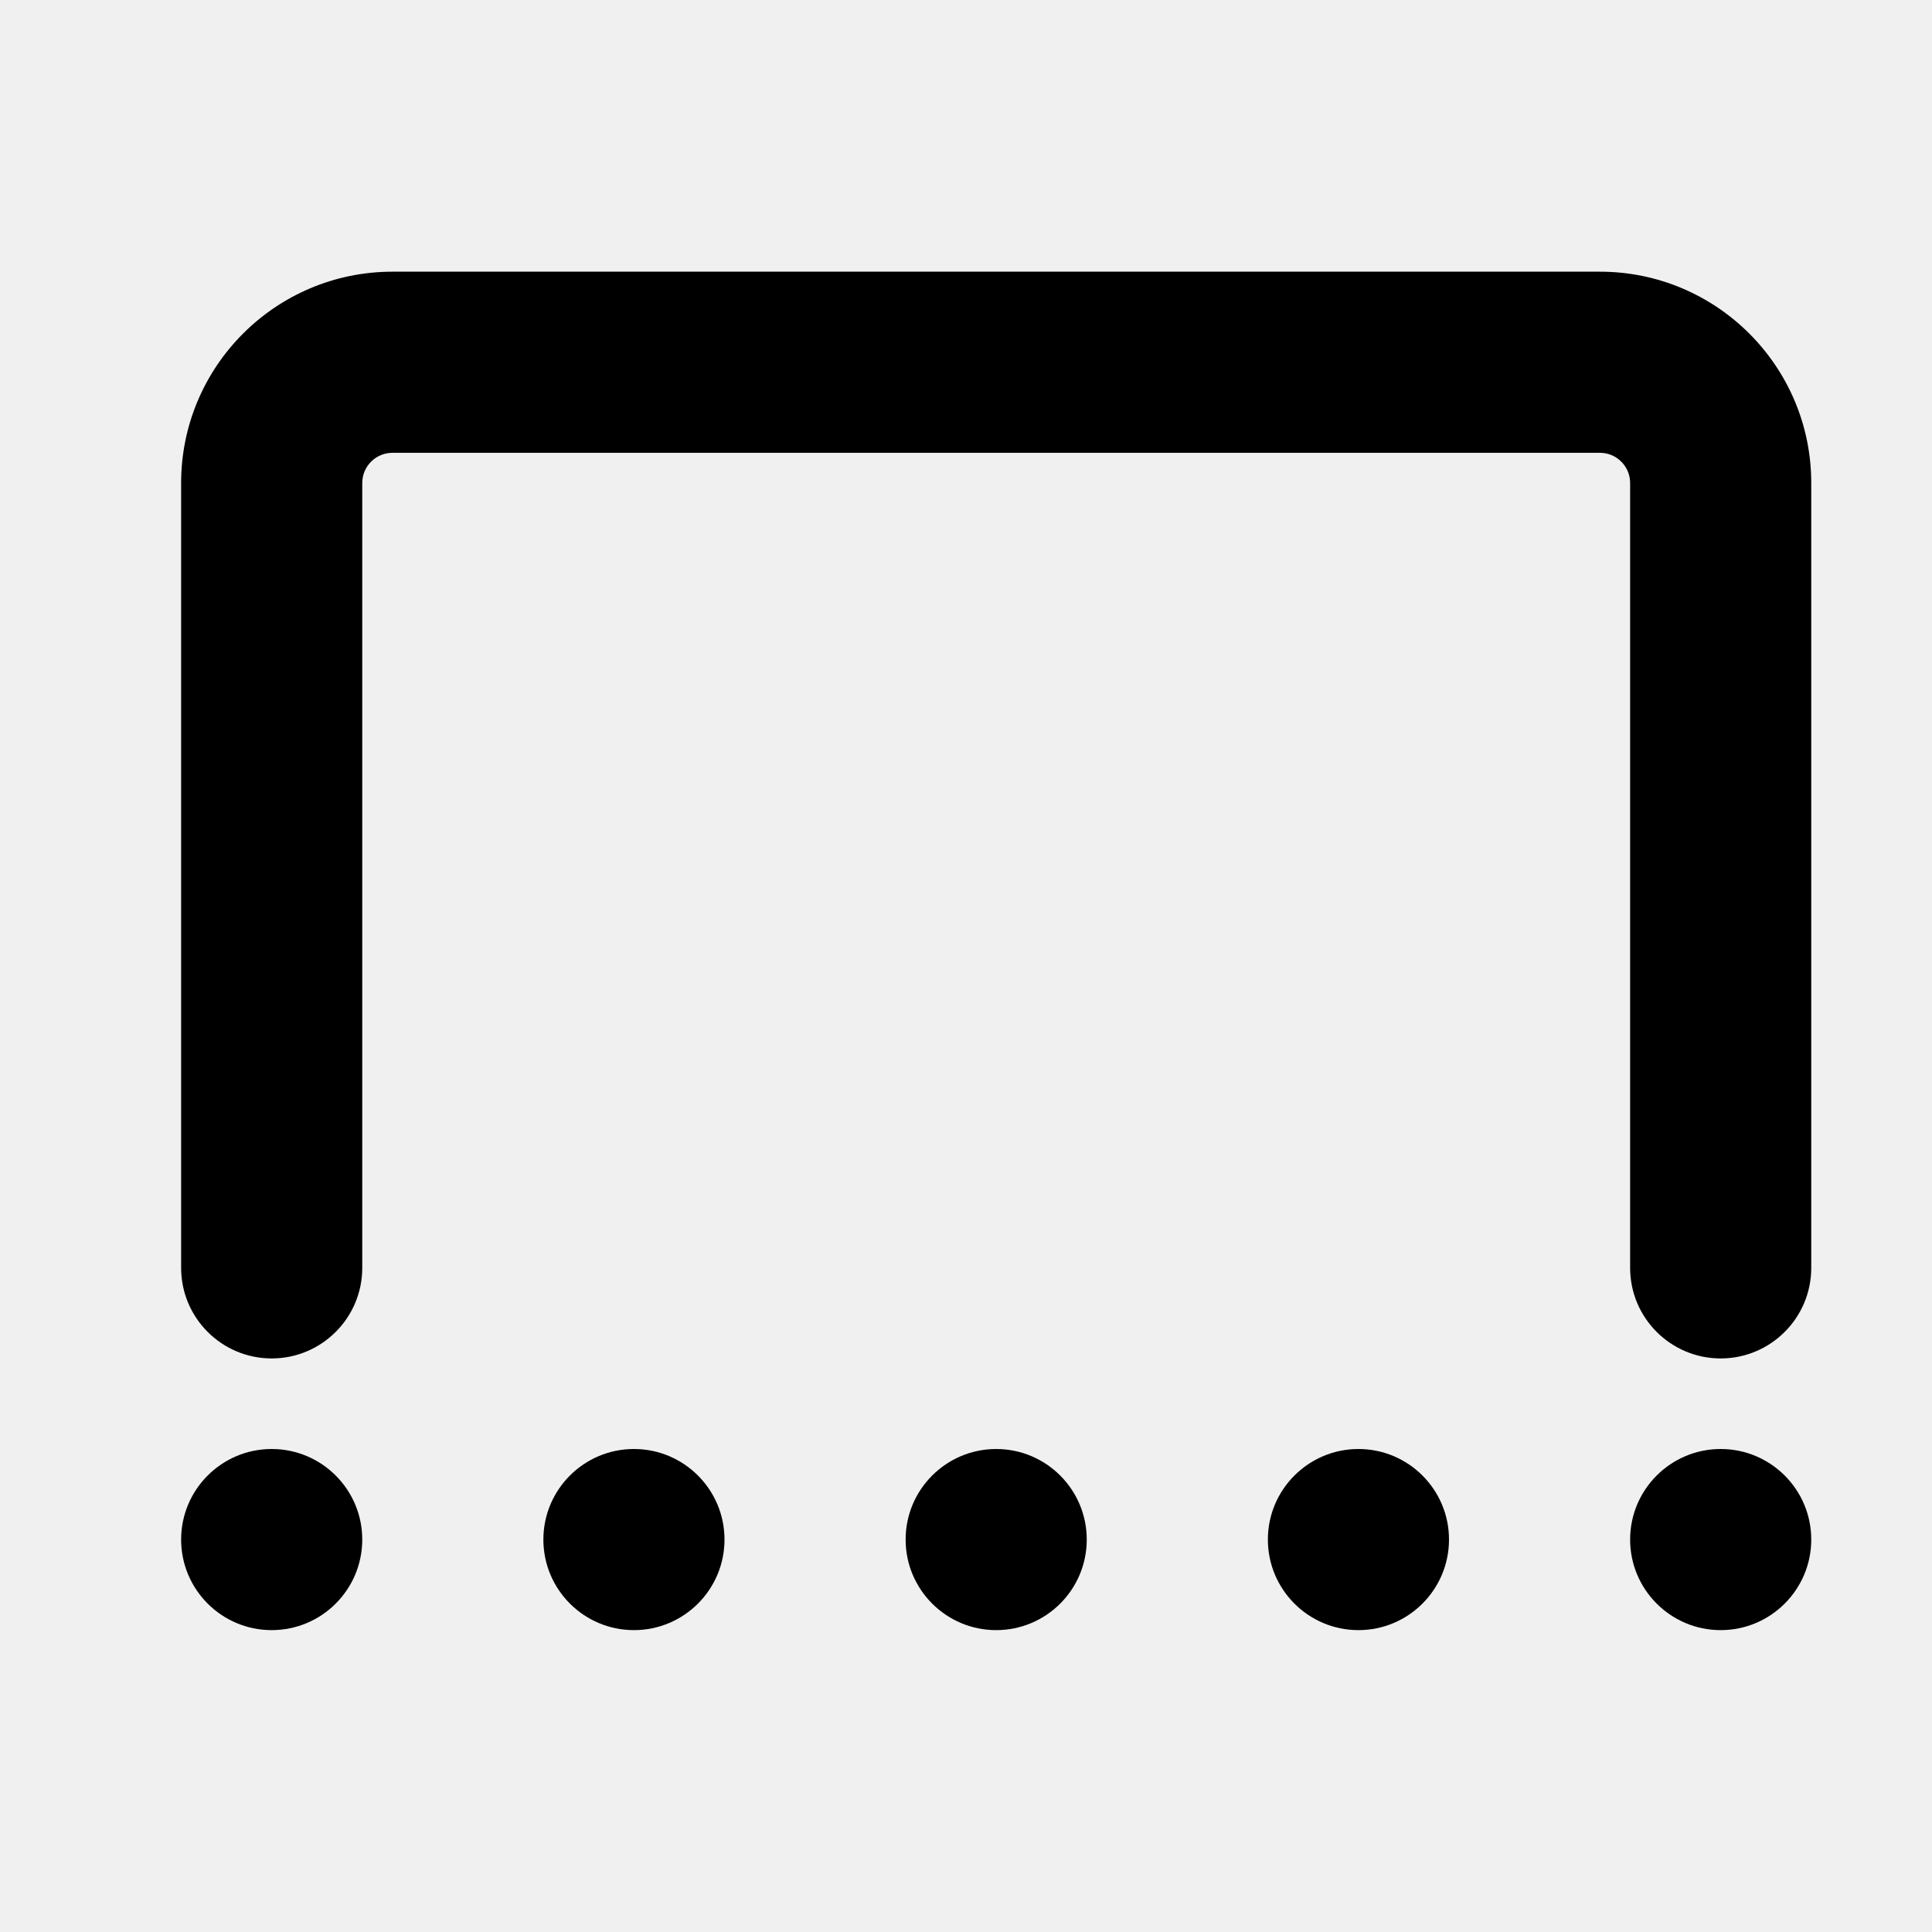
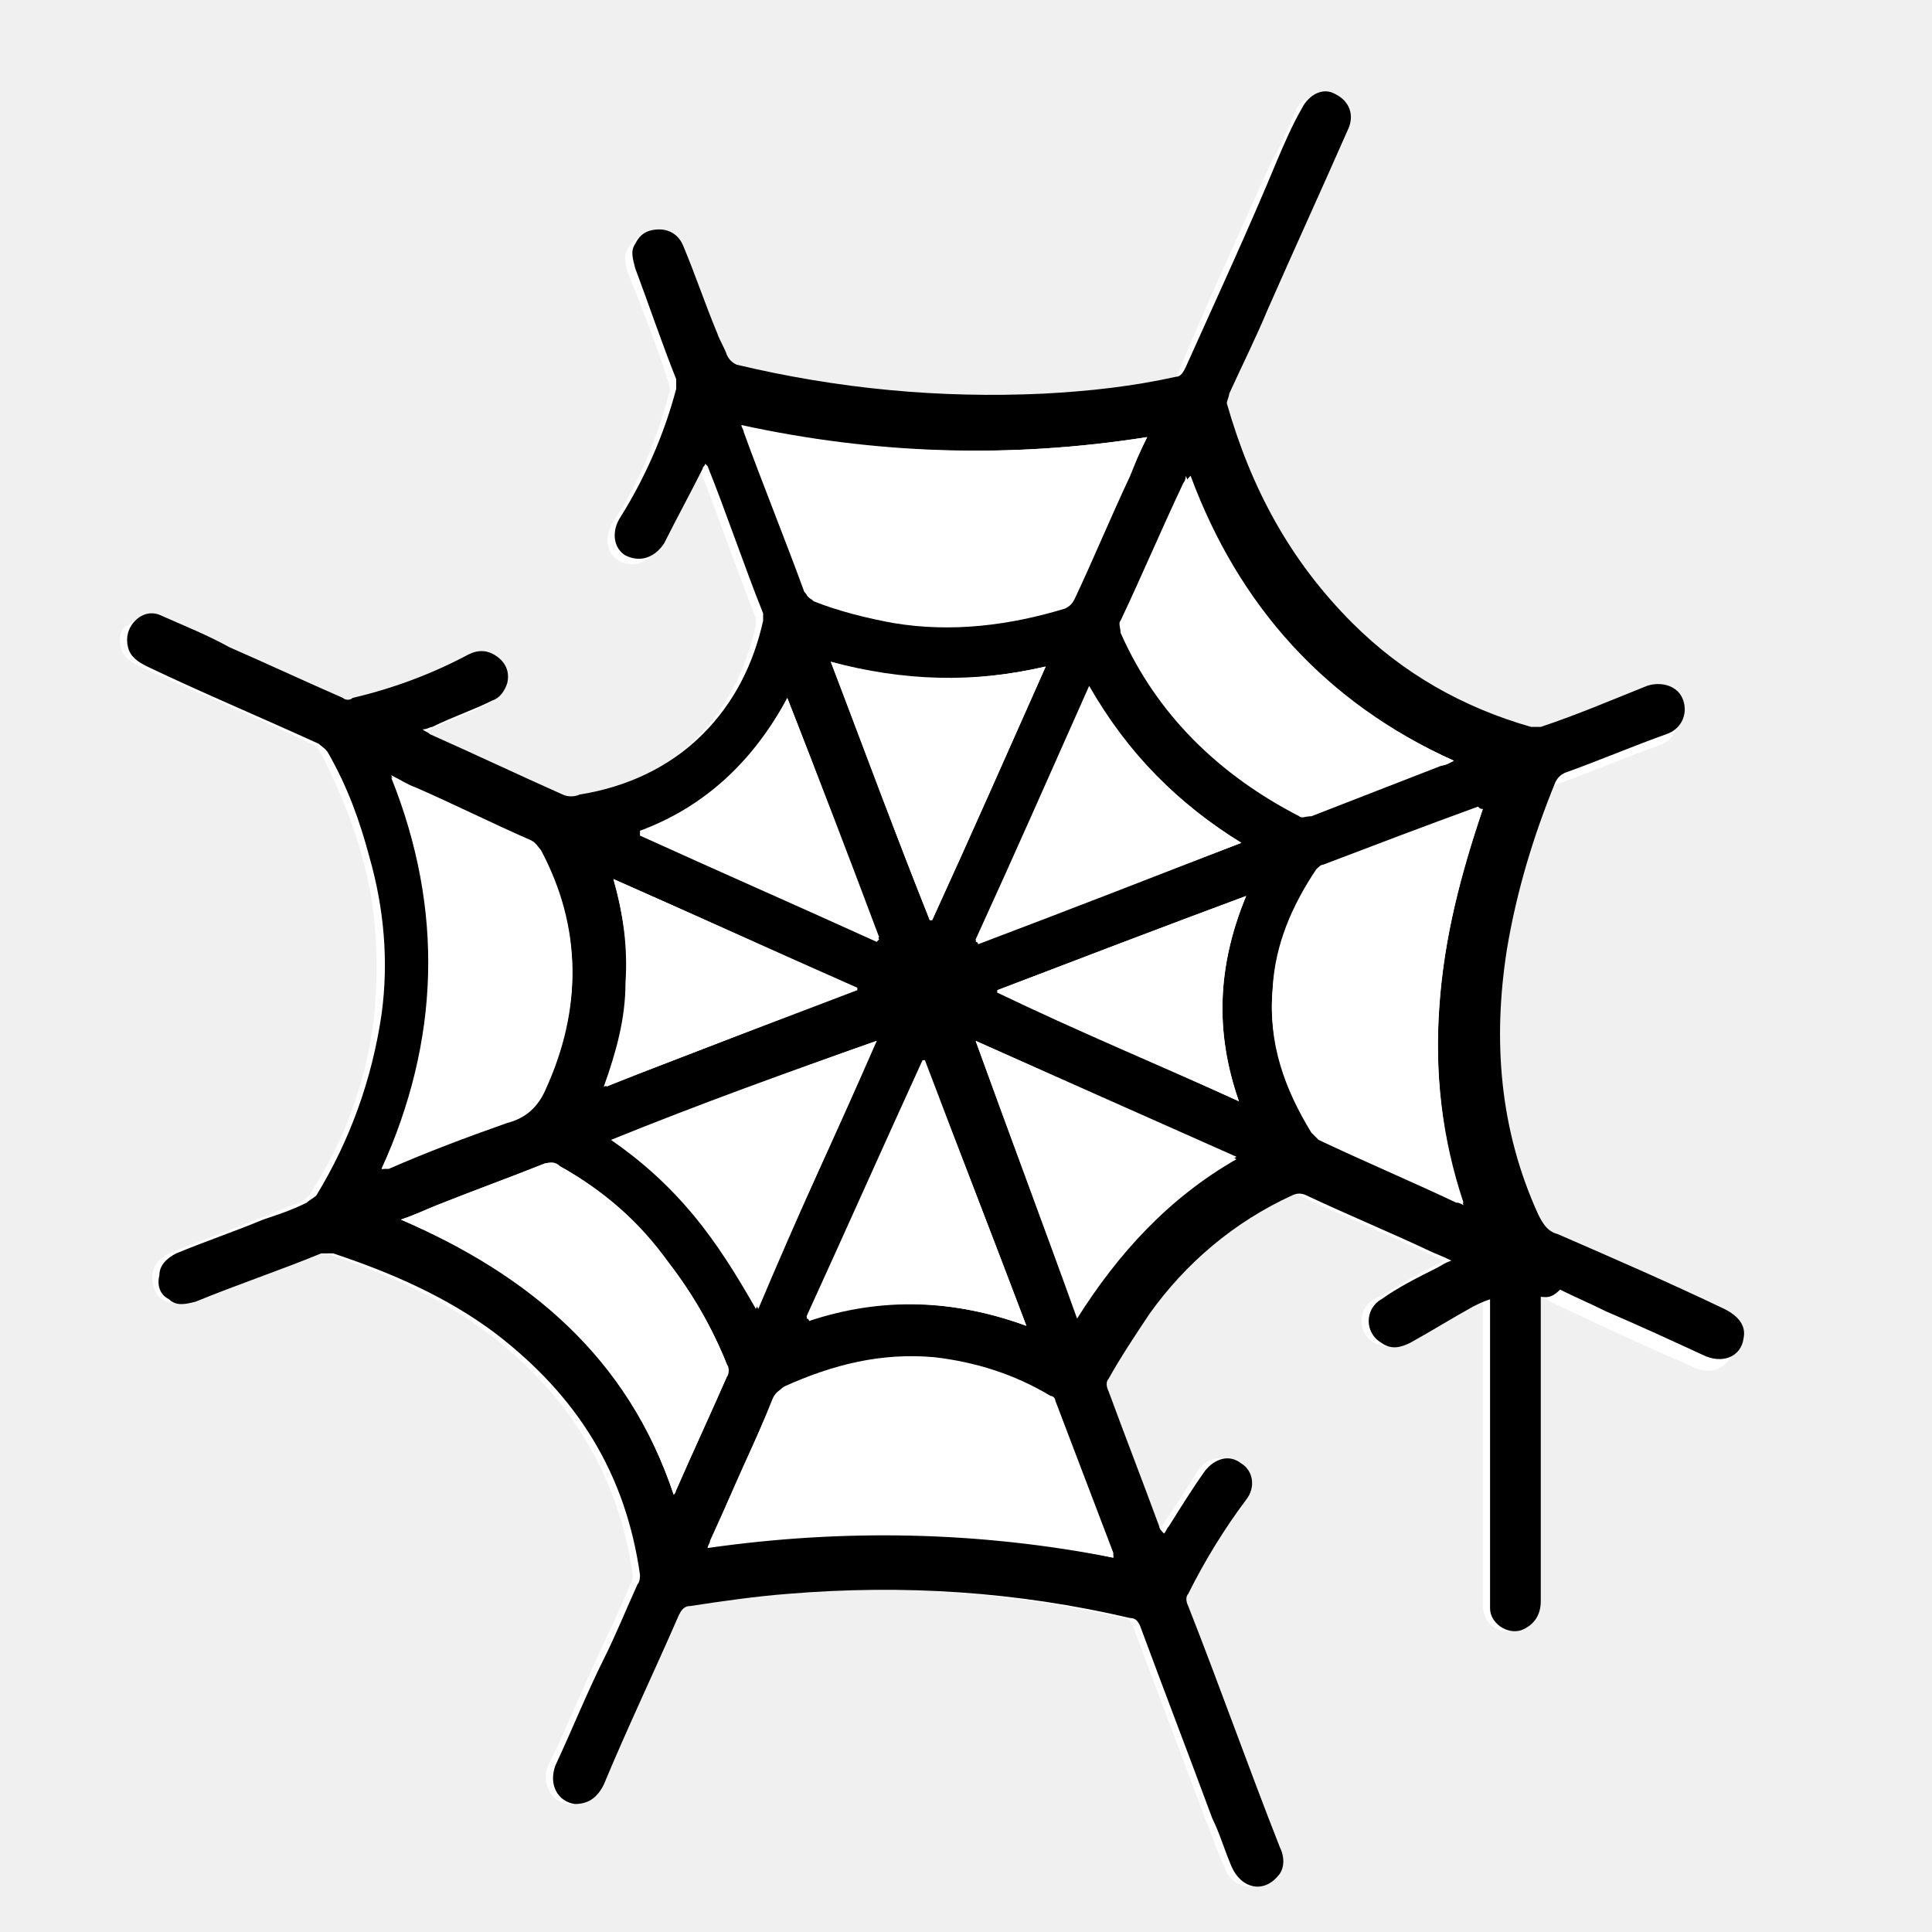
- <svg xmlns="http://www.w3.org/2000/svg" width="800px" height="800px" viewBox="0 0 16 16" fill="none">
-   <path fill-rule="evenodd" clip-rule="evenodd" d="M1.5 4C1.5 3.034 2.284 2.25 3.25 2.25H13.25C14.216 2.25 15 3.034 15 4V10.5C15 10.914 14.664 11.25 14.25 11.25C13.836 11.25 13.5 10.914 13.5 10.5V4C13.5 3.862 13.388 3.75 13.25 3.75H3.25C3.112 3.75 3 3.862 3 4V10.5C3 10.914 2.664 11.25 2.25 11.25C1.836 11.25 1.5 10.914 1.5 10.5V4Z" fill="#000000" />
-   <path d="M2.25 13.5C2.664 13.5 3 13.164 3 12.75C3 12.336 2.664 12 2.25 12C1.836 12 1.5 12.336 1.5 12.75C1.5 13.164 1.836 13.5 2.25 13.5Z" fill="#000000" />
-   <path d="M14.25 13.5C14.664 13.5 15 13.164 15 12.75C15 12.336 14.664 12 14.25 12C13.836 12 13.5 12.336 13.5 12.75C13.5 13.164 13.836 13.5 14.25 13.5Z" fill="#000000" />
-   <path d="M11.25 13.5C11.664 13.5 12 13.164 12 12.75C12 12.336 11.664 12 11.25 12C10.836 12 10.5 12.336 10.5 12.75C10.5 13.164 10.836 13.5 11.25 13.5Z" fill="#000000" />
-   <path d="M5.25 13.5C5.664 13.5 6 13.164 6 12.75C6 12.336 5.664 12 5.25 12C4.836 12 4.5 12.336 4.5 12.75C4.5 13.164 4.836 13.5 5.25 13.5Z" fill="#000000" />
-   <path d="M8.25 13.5C8.664 13.5 9 13.164 9 12.75C9 12.336 8.664 12 8.25 12C7.836 12 7.5 12.336 7.5 12.75C7.5 13.164 7.836 13.5 8.25 13.5Z" fill="#000000" />
+ <svg xmlns="http://www.w3.org/2000/svg" version="1.1" id="Layer_1" x="0px" y="0px" viewBox="0 0 80 80" style="enable-background:new 0 0 80 80;" xml:space="preserve">
+   <style type="text/css">
+ 	.st0{fill:#FFFFFF;}
+ </style>
+   <g>
+     <path class="st0" d="M63.8,53.7c0.2,0.1,0.3,0.1,0.4,0.2c0.6,0.3,1.3,0.6,1.9,0.9c1.3,0.6,2.6,1.2,4,1.8c0.8,0.4,1.5,0,1.7-0.7   c0.1-0.5-0.2-1-0.8-1.2c-2.3-1-4.6-2.1-6.9-3.1c-0.4-0.2-0.6-0.4-0.8-0.8c-1.6-3.5-1.8-7.2-1.3-11c0.4-2.4,1.1-4.7,2-6.9   c0.1-0.2,0.2-0.3,0.4-0.4c1.4-0.5,2.8-1.1,4.2-1.6c0.7-0.2,1-0.8,0.7-1.4c-0.2-0.6-0.8-0.8-1.5-0.6c-1.5,0.6-2.9,1.1-4.4,1.7   c-0.1,0-0.3,0.1-0.4,0c-2.8-0.9-5.3-2.3-7.4-4.3c-2.6-2.5-4.2-5.6-5.2-9.1c0-0.1,0-0.3,0.1-0.4c0.5-1.2,1-2.4,1.6-3.5   c1.1-2.5,2.2-4.9,3.3-7.4C55.7,5,55.5,4.4,55,4.1c-0.6-0.3-1.2,0-1.4,0.6c-0.3,0.7-0.6,1.4-1,2.1c-1.3,2.9-2.6,5.7-3.8,8.6   c-0.1,0.2-0.2,0.3-0.4,0.4c-1.8,0.4-3.7,0.6-5.5,0.7c-4.3,0.2-8.5-0.2-12.7-1.2c-0.2-0.1-0.4-0.2-0.4-0.4c-0.1-0.3-0.2-0.6-0.4-0.9   c-0.5-1.2-0.9-2.4-1.4-3.6c-0.2-0.4-0.5-0.6-1-0.7c-0.4,0-0.8,0.2-1,0.6c-0.2,0.3-0.1,0.7,0,1c0.6,1.5,1.2,3,1.7,4.6   c0,0.1,0.1,0.3,0,0.4c-0.5,1.9-1.2,3.6-2.3,5.3c-0.4,0.6-0.3,1.3,0.2,1.6c0.5,0.3,1.2,0.2,1.6-0.5c0.6-1,1.1-2.1,1.6-3.1   c0-0.1,0.1-0.1,0.1-0.2c0,0,0.1,0,0.1,0.1c0.8,2,1.5,4.1,2.3,6.1c0,0.1,0,0.2,0,0.3c-0.4,1.8-1.2,3.4-2.5,4.7   c-1.4,1.4-3.1,2.2-5.1,2.5c-0.2,0-0.5,0.1-0.7,0c-1.8-0.8-3.7-1.6-5.5-2.5c-0.1,0-0.1-0.1-0.3-0.2c0.2-0.1,0.3-0.1,0.4-0.1   c0.8-0.4,1.7-0.7,2.5-1.1c0.3-0.1,0.5-0.4,0.6-0.7c0.1-0.4,0-0.8-0.4-1.1c-0.4-0.3-0.8-0.3-1.2-0.1c-1.5,0.8-3.2,1.4-4.8,1.8   c-0.1,0-0.3,0-0.4,0c-1.6-0.7-3.1-1.4-4.7-2.1c-0.9-0.4-1.9-0.9-2.8-1.3c-0.4-0.2-0.8-0.1-1.1,0.2C5,26,4.9,26.4,5,26.8   c0.1,0.4,0.4,0.6,0.8,0.8c2.4,1.1,4.8,2.1,7.1,3.2c0.2,0.1,0.3,0.2,0.4,0.4c0.7,1.4,1.3,2.8,1.7,4.3c0.6,2.1,0.7,4.3,0.5,6.5   c-0.3,2.7-1.2,5.2-2.7,7.5c-0.1,0.1-0.2,0.2-0.4,0.3c-0.6,0.2-1.2,0.5-1.8,0.7c-1.2,0.5-2.4,0.9-3.6,1.4c-0.4,0.2-0.6,0.4-0.7,0.9   c0,0.4,0.1,0.8,0.4,1c0.4,0.2,0.7,0.2,1.1,0.1c1.7-0.7,3.5-1.3,5.2-2c0.2-0.1,0.4-0.1,0.5,0c2.4,0.8,4.7,1.8,6.7,3.3   c3.3,2.5,5.4,5.8,6,10c0,0.1,0,0.3-0.1,0.4c-0.4,1-0.9,2-1.4,3.1c-0.7,1.5-1.3,3-2,4.4c-0.3,0.7,0.1,1.5,0.8,1.6   c0.5,0.1,0.9-0.2,1.2-0.8c1-2.3,2.1-4.6,3.1-7c0.1-0.3,0.3-0.4,0.5-0.4c1.3-0.2,2.7-0.4,4-0.5c4.8-0.4,9.5-0.1,14.2,1   c0.2,0,0.3,0.1,0.4,0.3c1,2.7,2,5.3,3,8c0.3,0.7,0.5,1.4,0.8,2c0.3,0.9,1.3,1.1,1.9,0.4c0.3-0.4,0.3-0.8,0.1-1.2   c-1.3-3.3-2.5-6.7-3.8-10c-0.1-0.1,0-0.3,0-0.5c0.7-1.4,1.5-2.7,2.4-3.9c0.4-0.5,0.3-1.2-0.2-1.5c-0.5-0.4-1.2-0.2-1.5,0.3   c-0.5,0.8-1,1.6-1.5,2.3c-0.1,0.1-0.1,0.2-0.2,0.3c-0.1-0.1-0.1-0.2-0.2-0.3c-0.7-1.9-1.4-3.7-2.1-5.6c-0.1-0.1,0-0.4,0-0.5   c0.6-0.9,1.1-1.9,1.7-2.7c1.6-2.1,3.5-3.8,5.9-4.9c0.2-0.1,0.4-0.1,0.6,0c1.7,0.8,3.4,1.5,5.1,2.3c0.3,0.1,0.6,0.3,0.9,0.4   c-0.2,0.1-0.4,0.2-0.6,0.3c-0.8,0.4-1.5,0.9-2.3,1.3c-0.7,0.4-0.7,1.4,0,1.8c0.4,0.2,0.8,0.2,1.2,0c0.9-0.5,1.7-1,2.6-1.5   c0.2-0.1,0.4-0.2,0.7-0.3c0,0.2,0,0.3,0,0.4c0,4.1,0,8.1,0,12.2c0,0.1,0,0.2,0,0.2c0.1,0.7,0.7,1.1,1.3,0.9   c0.5-0.1,0.8-0.5,0.8-1.2c0-3.8,0-7.7,0-11.5C63.8,54.4,63.8,54.1,63.8,53.7z" />
+     <path d="M63.8,53.7c0,0.4,0,0.7,0,1.1c0,3.8,0,7.7,0,11.5c0,0.6-0.3,1-0.8,1.2c-0.6,0.2-1.3-0.3-1.3-0.9c0-0.1,0-0.2,0-0.2   c0-4.1,0-8.1,0-12.2c0-0.1,0-0.2,0-0.4c-0.3,0.1-0.5,0.2-0.7,0.3c-0.9,0.5-1.7,1-2.6,1.5c-0.4,0.2-0.8,0.3-1.2,0   c-0.7-0.4-0.7-1.4,0-1.8c0.7-0.5,1.5-0.9,2.3-1.3c0.2-0.1,0.3-0.2,0.6-0.3c-0.4-0.2-0.7-0.3-0.9-0.4c-1.7-0.8-3.4-1.5-5.1-2.3   c-0.2-0.1-0.4-0.1-0.6,0c-2.4,1.1-4.4,2.8-5.9,4.9c-0.6,0.9-1.2,1.8-1.7,2.7c-0.1,0.1-0.1,0.3,0,0.5c0.7,1.9,1.4,3.7,2.1,5.6   c0,0.1,0.1,0.2,0.2,0.3c0.1-0.1,0.1-0.2,0.2-0.3c0.5-0.8,1-1.6,1.5-2.3c0.4-0.5,1-0.7,1.5-0.3c0.5,0.3,0.6,1,0.2,1.5   c-0.9,1.2-1.7,2.5-2.4,3.9c-0.1,0.1-0.1,0.3,0,0.5c1.3,3.3,2.5,6.7,3.8,10c0.2,0.4,0.2,0.9-0.1,1.2c-0.6,0.7-1.5,0.5-1.9-0.4   c-0.3-0.7-0.5-1.4-0.8-2c-1-2.7-2-5.3-3-8c-0.1-0.2-0.2-0.3-0.4-0.3c-4.7-1.1-9.4-1.4-14.2-1c-1.3,0.1-2.7,0.3-4,0.5   c-0.3,0-0.4,0.2-0.5,0.4c-1,2.3-2.1,4.6-3.1,7c-0.3,0.6-0.7,0.8-1.2,0.8c-0.7-0.1-1.1-0.8-0.8-1.6c0.7-1.5,1.3-3,2-4.4   c0.5-1,0.9-2,1.4-3.1c0.1-0.1,0.1-0.3,0.1-0.4c-0.6-4.2-2.6-7.4-6-10c-2-1.5-4.3-2.5-6.7-3.3c-0.2,0-0.4,0-0.5,0   c-1.7,0.7-3.5,1.3-5.2,2c-0.4,0.1-0.8,0.2-1.1-0.1c-0.4-0.2-0.5-0.6-0.4-1c0-0.4,0.3-0.7,0.7-0.9c1.2-0.5,2.4-0.9,3.6-1.4   c0.6-0.2,1.2-0.4,1.8-0.7c0.1-0.1,0.3-0.2,0.4-0.3c1.4-2.3,2.3-4.8,2.7-7.5c0.3-2.2,0.1-4.4-0.5-6.5c-0.4-1.5-0.9-2.9-1.7-4.3   c-0.1-0.2-0.3-0.3-0.4-0.4c-2.4-1.1-4.8-2.1-7.1-3.2c-0.4-0.2-0.7-0.4-0.8-0.8c-0.1-0.4,0-0.8,0.3-1.1c0.3-0.3,0.7-0.4,1.1-0.2   c0.9,0.4,1.9,0.8,2.8,1.3c1.6,0.7,3.1,1.4,4.7,2.1c0.1,0.1,0.3,0.1,0.4,0c1.7-0.4,3.3-1,4.8-1.8c0.4-0.2,0.8-0.2,1.2,0.1   c0.4,0.3,0.5,0.7,0.4,1.1c-0.1,0.3-0.3,0.6-0.6,0.7c-0.8,0.4-1.7,0.7-2.5,1.1c-0.1,0-0.2,0.1-0.4,0.1c0.1,0.1,0.2,0.1,0.3,0.2   c1.8,0.8,3.7,1.7,5.5,2.5c0.2,0.1,0.5,0.1,0.7,0c1.9-0.3,3.7-1.1,5.1-2.5c1.3-1.3,2.1-2.9,2.5-4.7c0-0.1,0-0.2,0-0.3   c-0.8-2-1.5-4.1-2.3-6.1c0,0,0,0-0.1-0.1c0,0.1-0.1,0.1-0.1,0.2c-0.5,1-1.1,2.1-1.6,3.1c-0.4,0.6-1,0.8-1.6,0.5   c-0.5-0.3-0.6-1-0.2-1.6c1-1.6,1.8-3.4,2.3-5.3c0-0.1,0-0.3,0-0.4c-0.6-1.5-1.1-3-1.7-4.6c-0.1-0.4-0.2-0.7,0-1   c0.2-0.4,0.5-0.6,1-0.6c0.4,0,0.8,0.2,1,0.7c0.5,1.2,0.9,2.4,1.4,3.6c0.1,0.3,0.3,0.6,0.4,0.9c0.1,0.2,0.2,0.3,0.4,0.4   c4.2,1,8.4,1.4,12.7,1.2c1.9-0.1,3.7-0.3,5.5-0.7c0.2,0,0.3-0.2,0.4-0.4c1.3-2.9,2.6-5.7,3.8-8.6c0.3-0.7,0.6-1.4,1-2.1   c0.3-0.6,0.9-0.9,1.4-0.6c0.6,0.3,0.8,0.9,0.5,1.5c-1.1,2.5-2.2,4.9-3.3,7.4c-0.5,1.2-1.1,2.4-1.6,3.5c0,0.1-0.1,0.3-0.1,0.4   c1,3.5,2.6,6.5,5.2,9.1c2.1,2.1,4.6,3.5,7.4,4.3c0.1,0,0.3,0,0.4,0c1.5-0.5,2.9-1.1,4.4-1.7c0.6-0.2,1.3,0,1.5,0.6   c0.2,0.6-0.1,1.2-0.7,1.4c-1.4,0.5-2.8,1.1-4.2,1.6c-0.2,0.1-0.3,0.2-0.4,0.4c-0.9,2.2-1.6,4.5-2,6.9c-0.6,3.8-0.3,7.5,1.3,11   c0.2,0.4,0.4,0.7,0.8,0.8c2.3,1,4.6,2,6.9,3.1c0.6,0.3,0.9,0.7,0.8,1.2c-0.1,0.8-0.9,1.1-1.7,0.7c-1.3-0.6-2.6-1.2-4-1.8   c-0.6-0.3-1.3-0.6-1.9-0.9C64.2,53.8,64,53.7,63.8,53.7z M47.5,18.1c-5.7,0.9-11.3,0.7-16.8-0.5c0,0.1,0.1,0.2,0.1,0.3   c0.8,2.2,1.7,4.4,2.5,6.6c0.1,0.1,0.2,0.3,0.3,0.3c1.1,0.4,2.2,0.7,3.3,0.9c2.4,0.4,4.8,0.1,7.1-0.6c0.2-0.1,0.3-0.2,0.4-0.4   c0.8-1.7,1.5-3.4,2.3-5.1C47,19.2,47.2,18.7,47.5,18.1z M46.1,64.5c0-0.1,0-0.1,0-0.2c-0.8-2.1-1.6-4.2-2.4-6.3   c0-0.1-0.1-0.2-0.2-0.2c-1.5-0.9-3.1-1.4-4.8-1.6c-2.2-0.2-4.2,0.3-6.2,1.2c-0.2,0.1-0.3,0.3-0.4,0.4c-0.9,2-1.8,3.9-2.6,5.9   c0,0.1-0.1,0.2-0.1,0.3C34.9,63.3,40.5,63.3,46.1,64.5z M61.4,33.5c-0.1,0-0.1,0-0.2,0c-2.1,0.8-4.2,1.6-6.4,2.4   c-0.1,0-0.2,0.1-0.3,0.2c-1,1.5-1.7,3.1-1.8,4.9c-0.2,2.2,0.5,4.1,1.6,5.9c0.1,0.1,0.2,0.2,0.3,0.3c1.9,0.9,3.8,1.7,5.7,2.6   c0.1,0,0.1,0,0.3,0.1c-0.9-2.7-1.2-5.4-1-8.2C59.8,38.8,60.5,36.1,61.4,33.5z M15.8,48.4c0.2,0,0.3-0.1,0.3-0.1   c1.6-0.6,3.3-1.3,4.9-1.9c0.8-0.3,1.2-0.7,1.6-1.4c1.5-3.3,1.5-6.6-0.2-9.8c-0.1-0.1-0.2-0.3-0.4-0.4c-1.6-0.7-3.2-1.5-4.8-2.2   c-0.3-0.1-0.6-0.3-1-0.5C18.4,37.7,18.3,43.1,15.8,48.4z M60.2,31.5c-5.4-2.4-8.9-6.4-11.1-11.8C49.1,19.9,49,20,49,20   c-0.9,1.9-1.7,3.8-2.6,5.7c-0.1,0.1,0,0.3,0,0.5c1.5,3.4,4.1,5.9,7.4,7.6c0.1,0.1,0.3,0,0.4,0c1.8-0.7,3.6-1.4,5.4-2.1   C59.9,31.7,60,31.6,60.2,31.5z M27.9,61.9c0.1-0.1,0.1-0.2,0.1-0.2c0.7-1.6,1.4-3.1,2.1-4.7c0.1-0.1,0-0.3,0-0.5   c-0.6-1.5-1.4-2.9-2.4-4.2c-1.2-1.6-2.7-3-4.5-4c-0.2-0.1-0.5-0.2-0.7-0.1c-1.5,0.6-2.9,1.1-4.4,1.7c-0.5,0.2-0.9,0.4-1.5,0.6   C21.9,52.8,26,56.2,27.9,61.9z M40.4,43.1C40.4,43.1,40.4,43.2,40.4,43.1c1.4,3.8,2.8,7.6,4.2,11.4c1.7-2.7,3.8-4.9,6.6-6.6   C47.6,46.3,44,44.7,40.4,43.1z M36.3,43.1C36.3,43.1,36.3,43,36.3,43.1c-3.7,1.3-7.3,2.7-10.9,4.1c1.3,0.9,2.4,2,3.4,3.1   c1,1.2,1.8,2.5,2.6,3.9C33,50.4,34.7,46.7,36.3,43.1z M42.5,54.9c-1.4-3.7-2.8-7.3-4.2-11c0,0-0.1,0-0.1,0   c-1.6,3.5-3.2,7.1-4.8,10.6c0,0,0,0.1,0.1,0.1C36.5,53.7,39.5,53.8,42.5,54.9z M51.4,34.9c-2.6-1.6-4.7-3.7-6.3-6.4   c-1.6,3.5-3.1,7-4.7,10.5c0,0,0.1,0,0.1,0.1C44.2,37.7,47.8,36.3,51.4,34.9z M34.4,27.4c1.4,3.6,2.7,7.2,4.1,10.7c0,0,0.1,0,0.1,0   c1.6-3.5,3.1-6.9,4.7-10.5C40.2,28.3,37.3,28.3,34.4,27.4z M25.4,36.4C25.4,36.4,25.4,36.4,25.4,36.4c0.4,1.4,0.6,2.8,0.5,4.3   c0,1.5-0.4,2.9-0.9,4.3c3.5-1.3,7-2.7,10.4-4c0,0,0-0.1,0-0.1C32.1,39.4,28.8,37.9,25.4,36.4z M51.3,45.6   C51.3,45.6,51.3,45.6,51.3,45.6c-1-2.9-0.9-5.6,0.3-8.5c-3.5,1.3-6.9,2.6-10.3,3.9c0,0,0,0.1,0,0.1C44.6,42.7,48,44.1,51.3,45.6z    M32.6,28.9C32.6,28.9,32.6,28.9,32.6,28.9c-1.4,2.6-3.4,4.5-6.1,5.5c0,0,0,0.1,0,0.1c3.3,1.5,6.5,2.9,9.8,4.4c0,0,0,0,0.1-0.1   C35.2,35.6,33.9,32.2,32.6,28.9z" />
+     <path class="st0" d="M47.5,18.1c-0.3,0.6-0.5,1.1-0.7,1.6c-0.8,1.7-1.5,3.4-2.3,5.1c-0.1,0.2-0.2,0.3-0.4,0.4   c-2.3,0.7-4.7,1-7.1,0.6c-1.1-0.2-2.3-0.5-3.3-0.9c-0.1-0.1-0.3-0.2-0.3-0.3c-0.9-2.2-1.7-4.4-2.5-6.6c0-0.1-0.1-0.2-0.1-0.3   C36.2,18.8,41.8,19,47.5,18.1z" />
+     <path class="st0" d="M46.1,64.5c-5.6-1.1-11.2-1.2-16.8-0.4c0-0.1,0.1-0.2,0.1-0.3c0.9-2,1.8-3.9,2.6-5.9c0.1-0.2,0.2-0.3,0.4-0.4   c2-0.9,4-1.4,6.2-1.2c1.7,0.1,3.3,0.7,4.8,1.6c0.1,0.1,0.2,0.1,0.2,0.2c0.8,2.1,1.6,4.2,2.4,6.3C46.1,64.4,46.1,64.4,46.1,64.5z" />
+     <path class="st0" d="M61.4,33.5c-0.9,2.7-1.6,5.3-1.8,8.1c-0.2,2.8,0.1,5.5,1,8.2c-0.1,0-0.2,0-0.3-0.1c-1.9-0.9-3.8-1.7-5.7-2.6   c-0.1-0.1-0.2-0.1-0.3-0.3c-1.1-1.8-1.8-3.7-1.6-5.9c0.1-1.8,0.8-3.4,1.8-4.9c0.1-0.1,0.2-0.2,0.3-0.2c2.1-0.8,4.2-1.6,6.4-2.4   C61.3,33.5,61.3,33.5,61.4,33.5z" />
+     <path class="st0" d="M15.8,48.4c2.4-5.3,2.6-10.7,0.4-16.2c0.4,0.2,0.7,0.3,1,0.5c1.6,0.7,3.2,1.5,4.8,2.2c0.2,0.1,0.3,0.2,0.4,0.4   c1.7,3.2,1.7,6.5,0.2,9.8c-0.3,0.7-0.8,1.2-1.6,1.4c-1.7,0.6-3.3,1.2-4.9,1.9C16.1,48.4,16,48.4,15.8,48.4z" />
+     <path class="st0" d="M60.2,31.5c-0.2,0.1-0.4,0.2-0.5,0.2c-1.8,0.7-3.6,1.4-5.4,2.1c-0.1,0-0.3,0-0.4,0c-3.3-1.7-5.9-4.1-7.4-7.6   c-0.1-0.1-0.1-0.4,0-0.5c0.8-1.9,1.7-3.8,2.6-5.7c0-0.1,0.1-0.2,0.2-0.3C51.3,25.1,54.9,29.1,60.2,31.5z" />
+     <path class="st0" d="M27.9,61.9c-1.9-5.7-5.9-9.1-11.3-11.4c0.6-0.2,1-0.4,1.5-0.6c1.5-0.6,2.9-1.1,4.4-1.7   c0.3-0.1,0.5-0.1,0.7,0.1c1.8,1,3.3,2.3,4.5,4c1,1.3,1.8,2.7,2.4,4.2c0.1,0.1,0.1,0.4,0,0.5c-0.7,1.6-1.4,3.1-2.1,4.7   C27.9,61.7,27.9,61.7,27.9,61.9z" />
+     <path class="st0" d="M40.4,43.1c3.6,1.6,7.1,3.2,10.8,4.9c-2.8,1.6-4.9,3.9-6.6,6.6C43.2,50.7,41.8,47,40.4,43.1   C40.4,43.2,40.4,43.1,40.4,43.1z" />
+     <path class="st0" d="M36.3,43.1c-1.6,3.7-3.3,7.3-5,11.1c-0.8-1.4-1.6-2.7-2.6-3.9c-1-1.2-2.1-2.2-3.4-3.1   C29,45.7,32.6,44.4,36.3,43.1C36.3,43,36.3,43.1,36.3,43.1z" />
+     <path class="st0" d="M42.5,54.9c-3-1.1-6-1.2-9-0.2c0,0,0-0.1-0.1-0.1c1.6-3.5,3.2-7.1,4.8-10.6c0,0,0.1,0,0.1,0   C39.7,47.6,41.1,51.2,42.5,54.9z" />
+     <path class="st0" d="M51.4,34.9c-3.7,1.4-7.3,2.8-10.9,4.1c0,0-0.1,0-0.1-0.1c1.6-3.5,3.1-6.9,4.7-10.5   C46.7,31.2,48.8,33.3,51.4,34.9z" />
+     <path class="st0" d="M34.4,27.4c3,0.8,5.9,0.9,8.9,0.2c-1.6,3.6-3.1,7-4.7,10.5c0,0-0.1,0-0.1,0C37.1,34.6,35.8,31.1,34.4,27.4z" />
+     <path class="st0" d="M25.4,36.4c3.4,1.5,6.7,3,10.1,4.5c0,0,0,0.1,0,0.1c-3.4,1.3-6.9,2.6-10.4,4c0.5-1.4,0.8-2.8,0.9-4.3   C26,39.2,25.8,37.8,25.4,36.4C25.4,36.4,25.4,36.4,25.4,36.4z" />
+     <path class="st0" d="M51.3,45.6c-3.3-1.5-6.6-3-10-4.5c0,0,0-0.1,0-0.1c3.4-1.3,6.8-2.6,10.3-3.9C50.4,40,50.3,42.8,51.3,45.6   C51.3,45.6,51.3,45.6,51.3,45.6z" />
+     <path class="st0" d="M32.6,28.9c1.3,3.3,2.5,6.6,3.8,10c0,0,0,0-0.1,0.1c-3.3-1.5-6.5-2.9-9.8-4.4c0,0,0-0.1,0-0.1   C29.3,33.4,31.3,31.6,32.6,28.9C32.6,28.9,32.6,28.9,32.6,28.9z" />
+   </g>
</svg>
